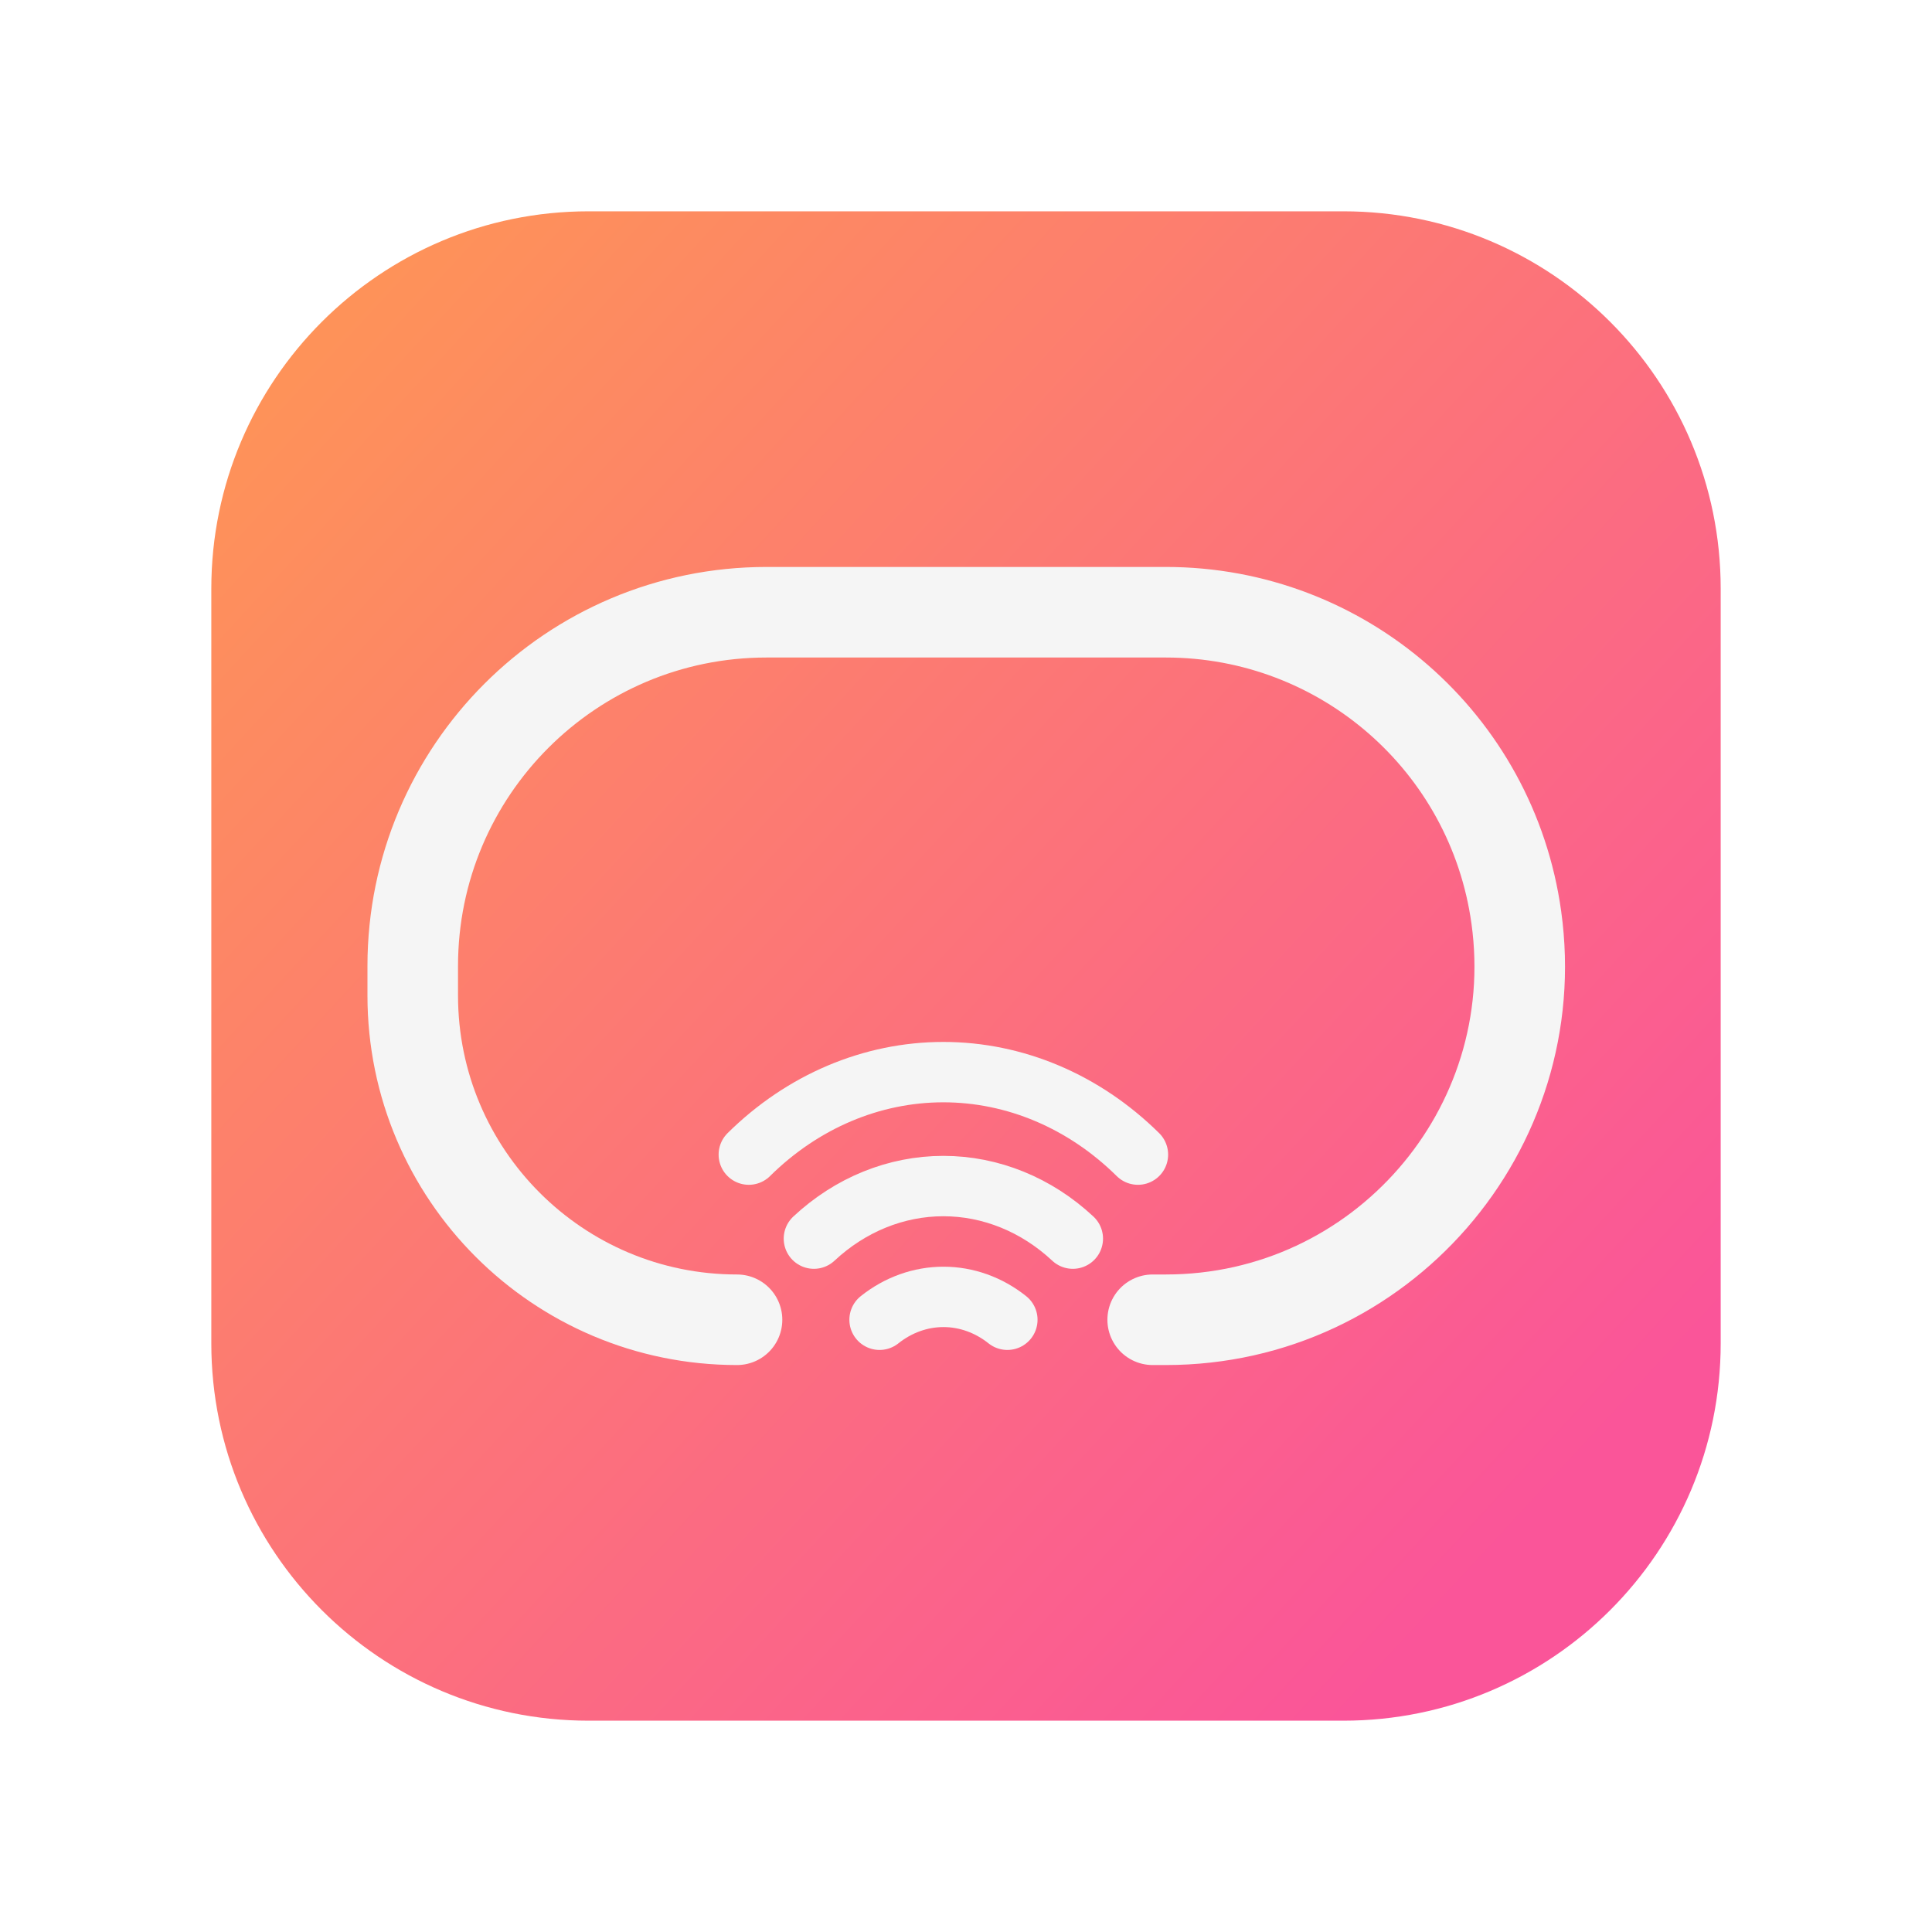
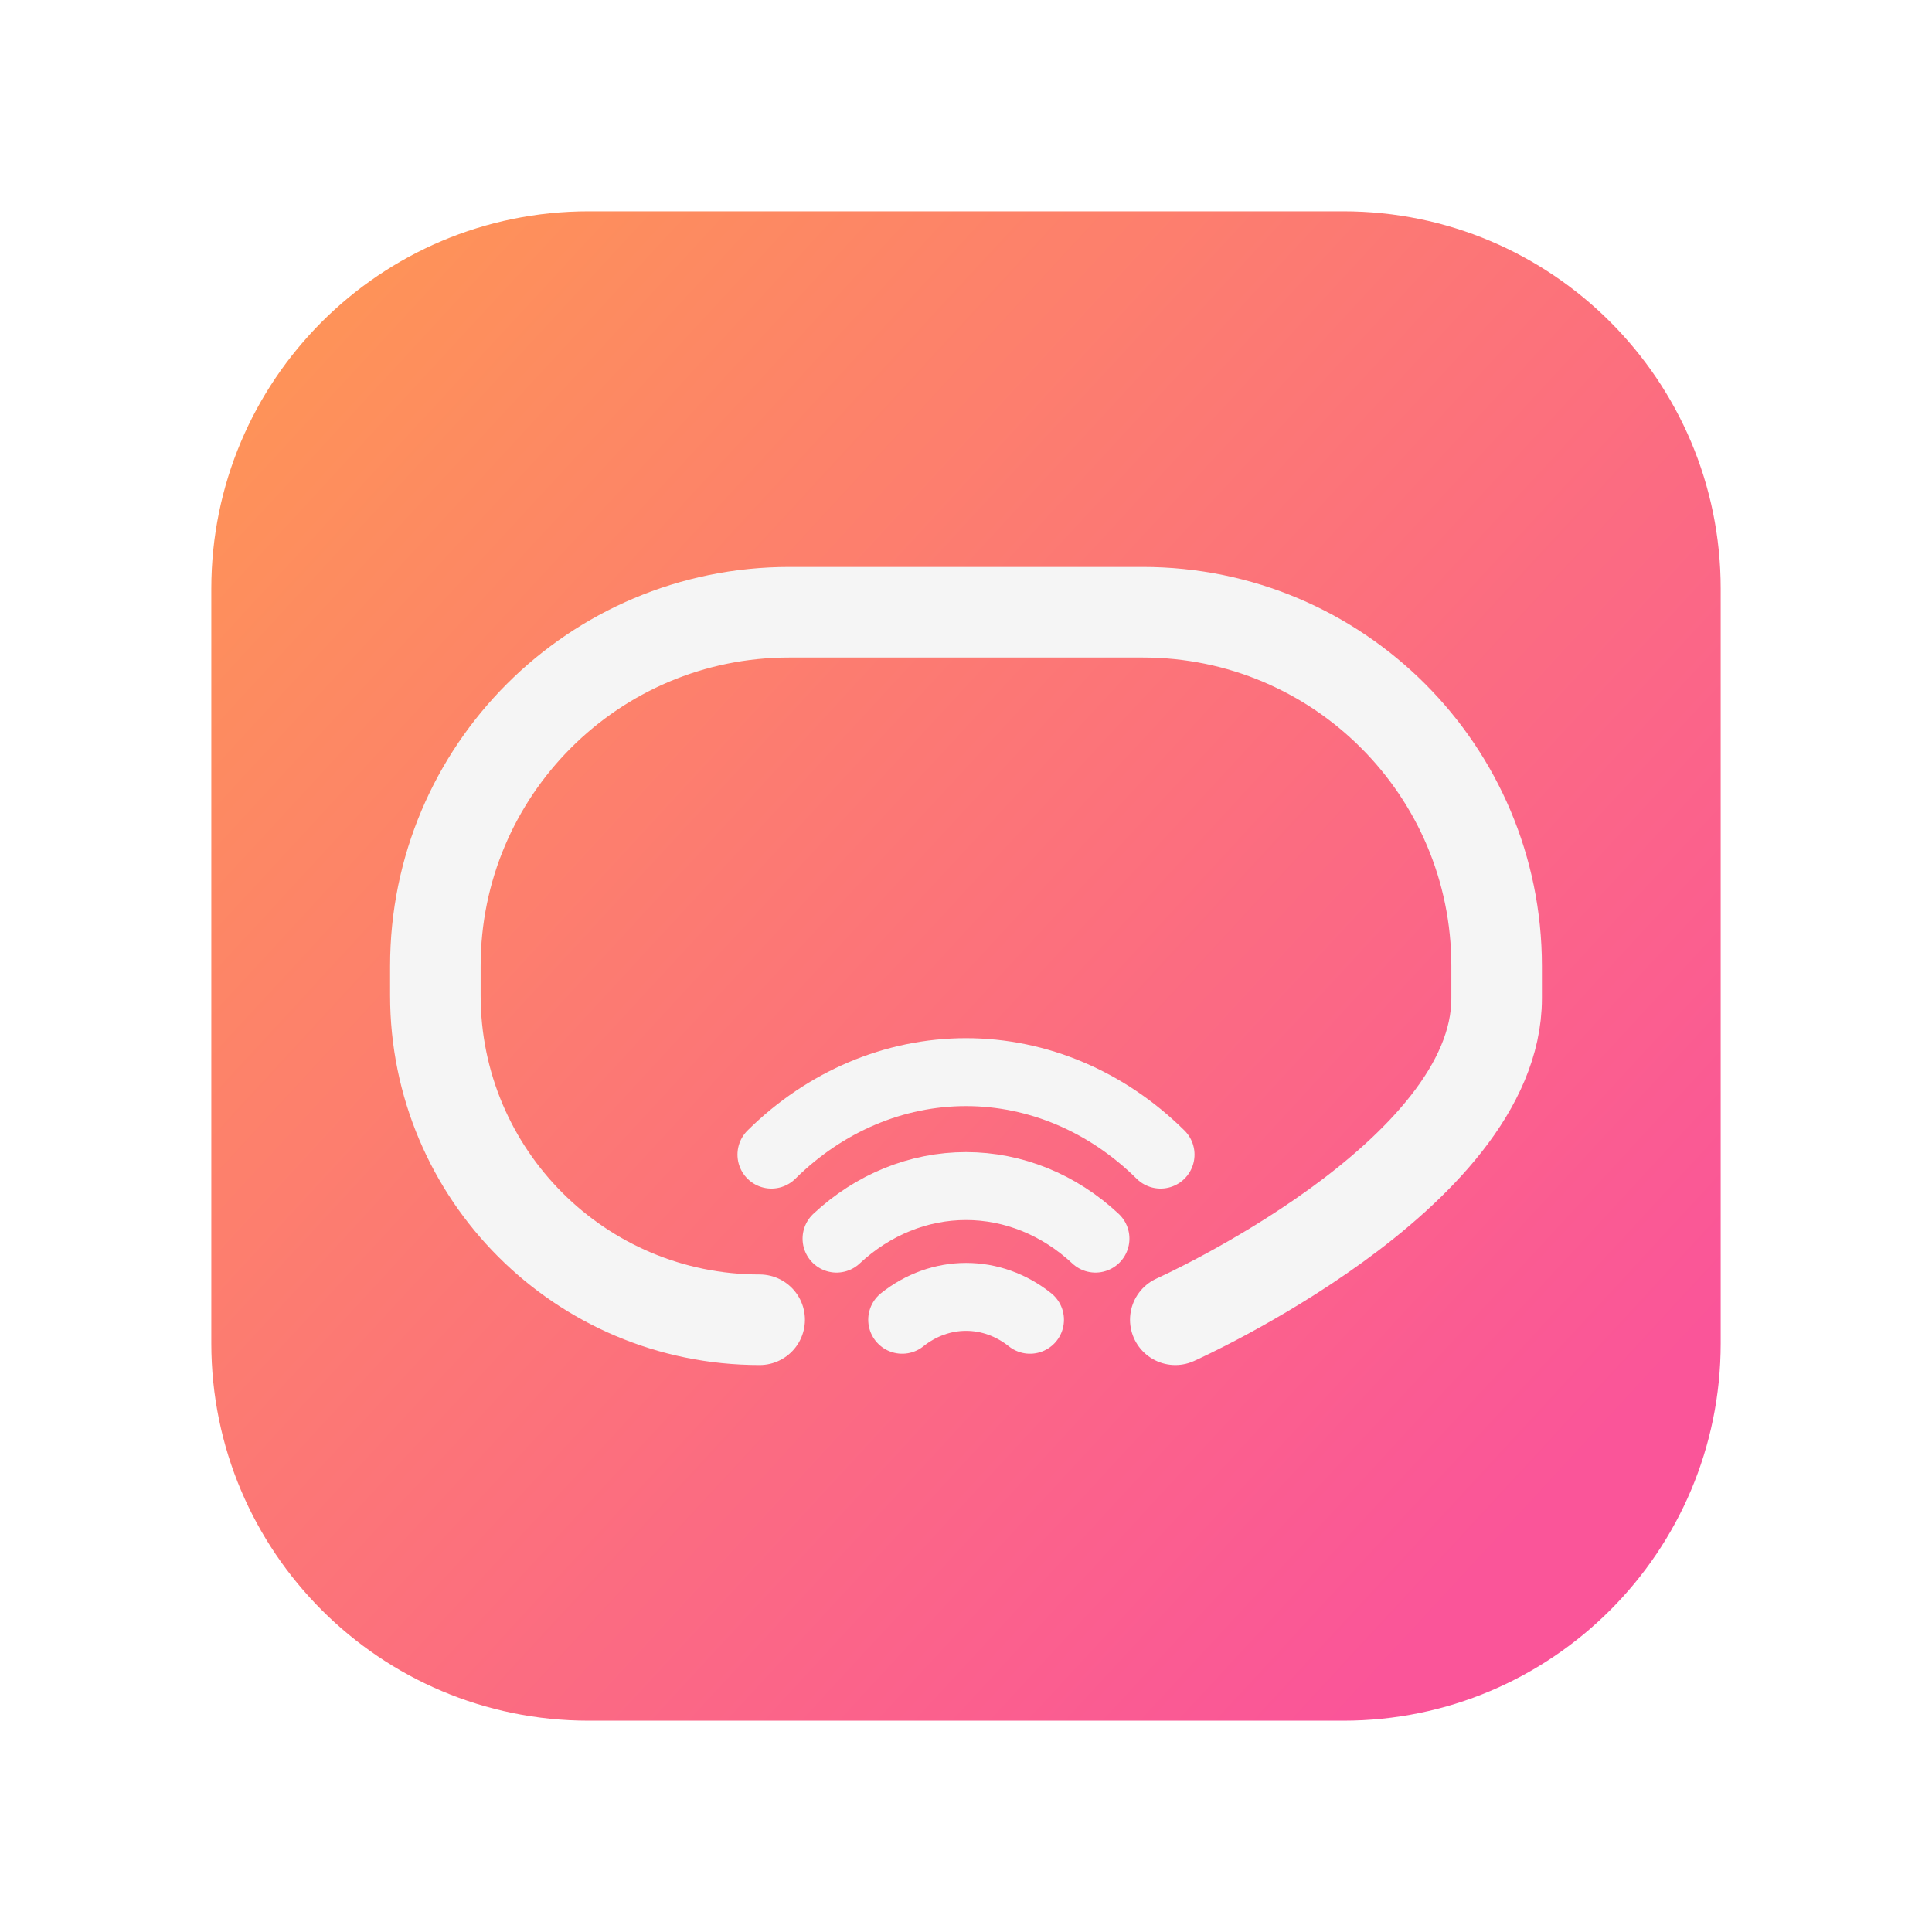
<svg xmlns="http://www.w3.org/2000/svg" width="256" height="256" viewBox="0 0 256 256" fill="none">
-   <rect x="28" y="28" width="200" height="200" rx="50" fill="url(#paint0_linear_251_14)" />
-   <path d="M97.659 174.875C73.928 174.875 54.69 155.637 54.69 131.906V128C54.69 102.112 75.677 81.125 101.565 81.125H154.49C177.891 81.125 197.708 98.383 200.921 121.563C204.828 149.741 182.934 174.875 154.486 174.875C153.361 174.875 152.737 174.875 152.737 174.875" stroke="#F5F5F5" stroke-width="12" stroke-linecap="round" />
-   <path d="M107.846 164.125C112.663 159.624 118.733 157.159 125.001 157.159C131.27 157.159 137.34 159.624 142.156 164.125M99.22 152.992C106.341 145.949 115.508 142.062 125.001 142.062C134.494 142.062 143.661 145.949 150.783 152.992M116.546 174.875C119.019 172.903 121.979 171.844 125.013 171.844C128.048 171.844 131.007 172.903 133.481 174.875" stroke="#F5F5F5" stroke-width="8" stroke-linecap="round" stroke-linejoin="round" />
+   <rect x="28" y="28" width="200" height="200" rx="50" fill="url(#paint0_linear_248_114)" />
+   <path d="M100.656 174.875C76.925 174.875 57.688 155.637 57.688 131.906V128C57.688 102.112 78.674 81.125 104.563 81.125H151.438C177.326 81.125 198.312 102.112 198.312 128V132.297C198.312 155.812 155.734 174.875 155.734 174.875" stroke="#F5F5F5" stroke-width="12" stroke-linecap="round" />
+   <path d="M110.845 164.125C115.661 159.624 121.732 157.159 128 157.159C134.268 157.159 140.339 159.624 145.155 164.125M102.219 152.992C109.34 145.949 118.507 142.062 128 142.062C137.493 142.062 146.66 145.949 153.781 152.992M119.544 174.875C122.018 172.903 124.978 171.844 128.012 171.844C131.047 171.844 134.006 172.903 136.48 174.875" stroke="#F5F5F5" stroke-width="9" stroke-linecap="round" stroke-linejoin="round" />
  <defs>
-     <linearGradient id="paint0_linear_251_14" x1="35.031" y1="37.766" x2="207.297" y2="196.75" gradientUnits="userSpaceOnUse">
+     <linearGradient id="paint0_linear_248_114" x1="35.031" y1="37.766" x2="207.297" y2="196.75" gradientUnits="userSpaceOnUse">
      <stop stop-color="#FE9556" />
      <stop offset="1" stop-color="#FA5599" />
    </linearGradient>
  </defs>
</svg>
